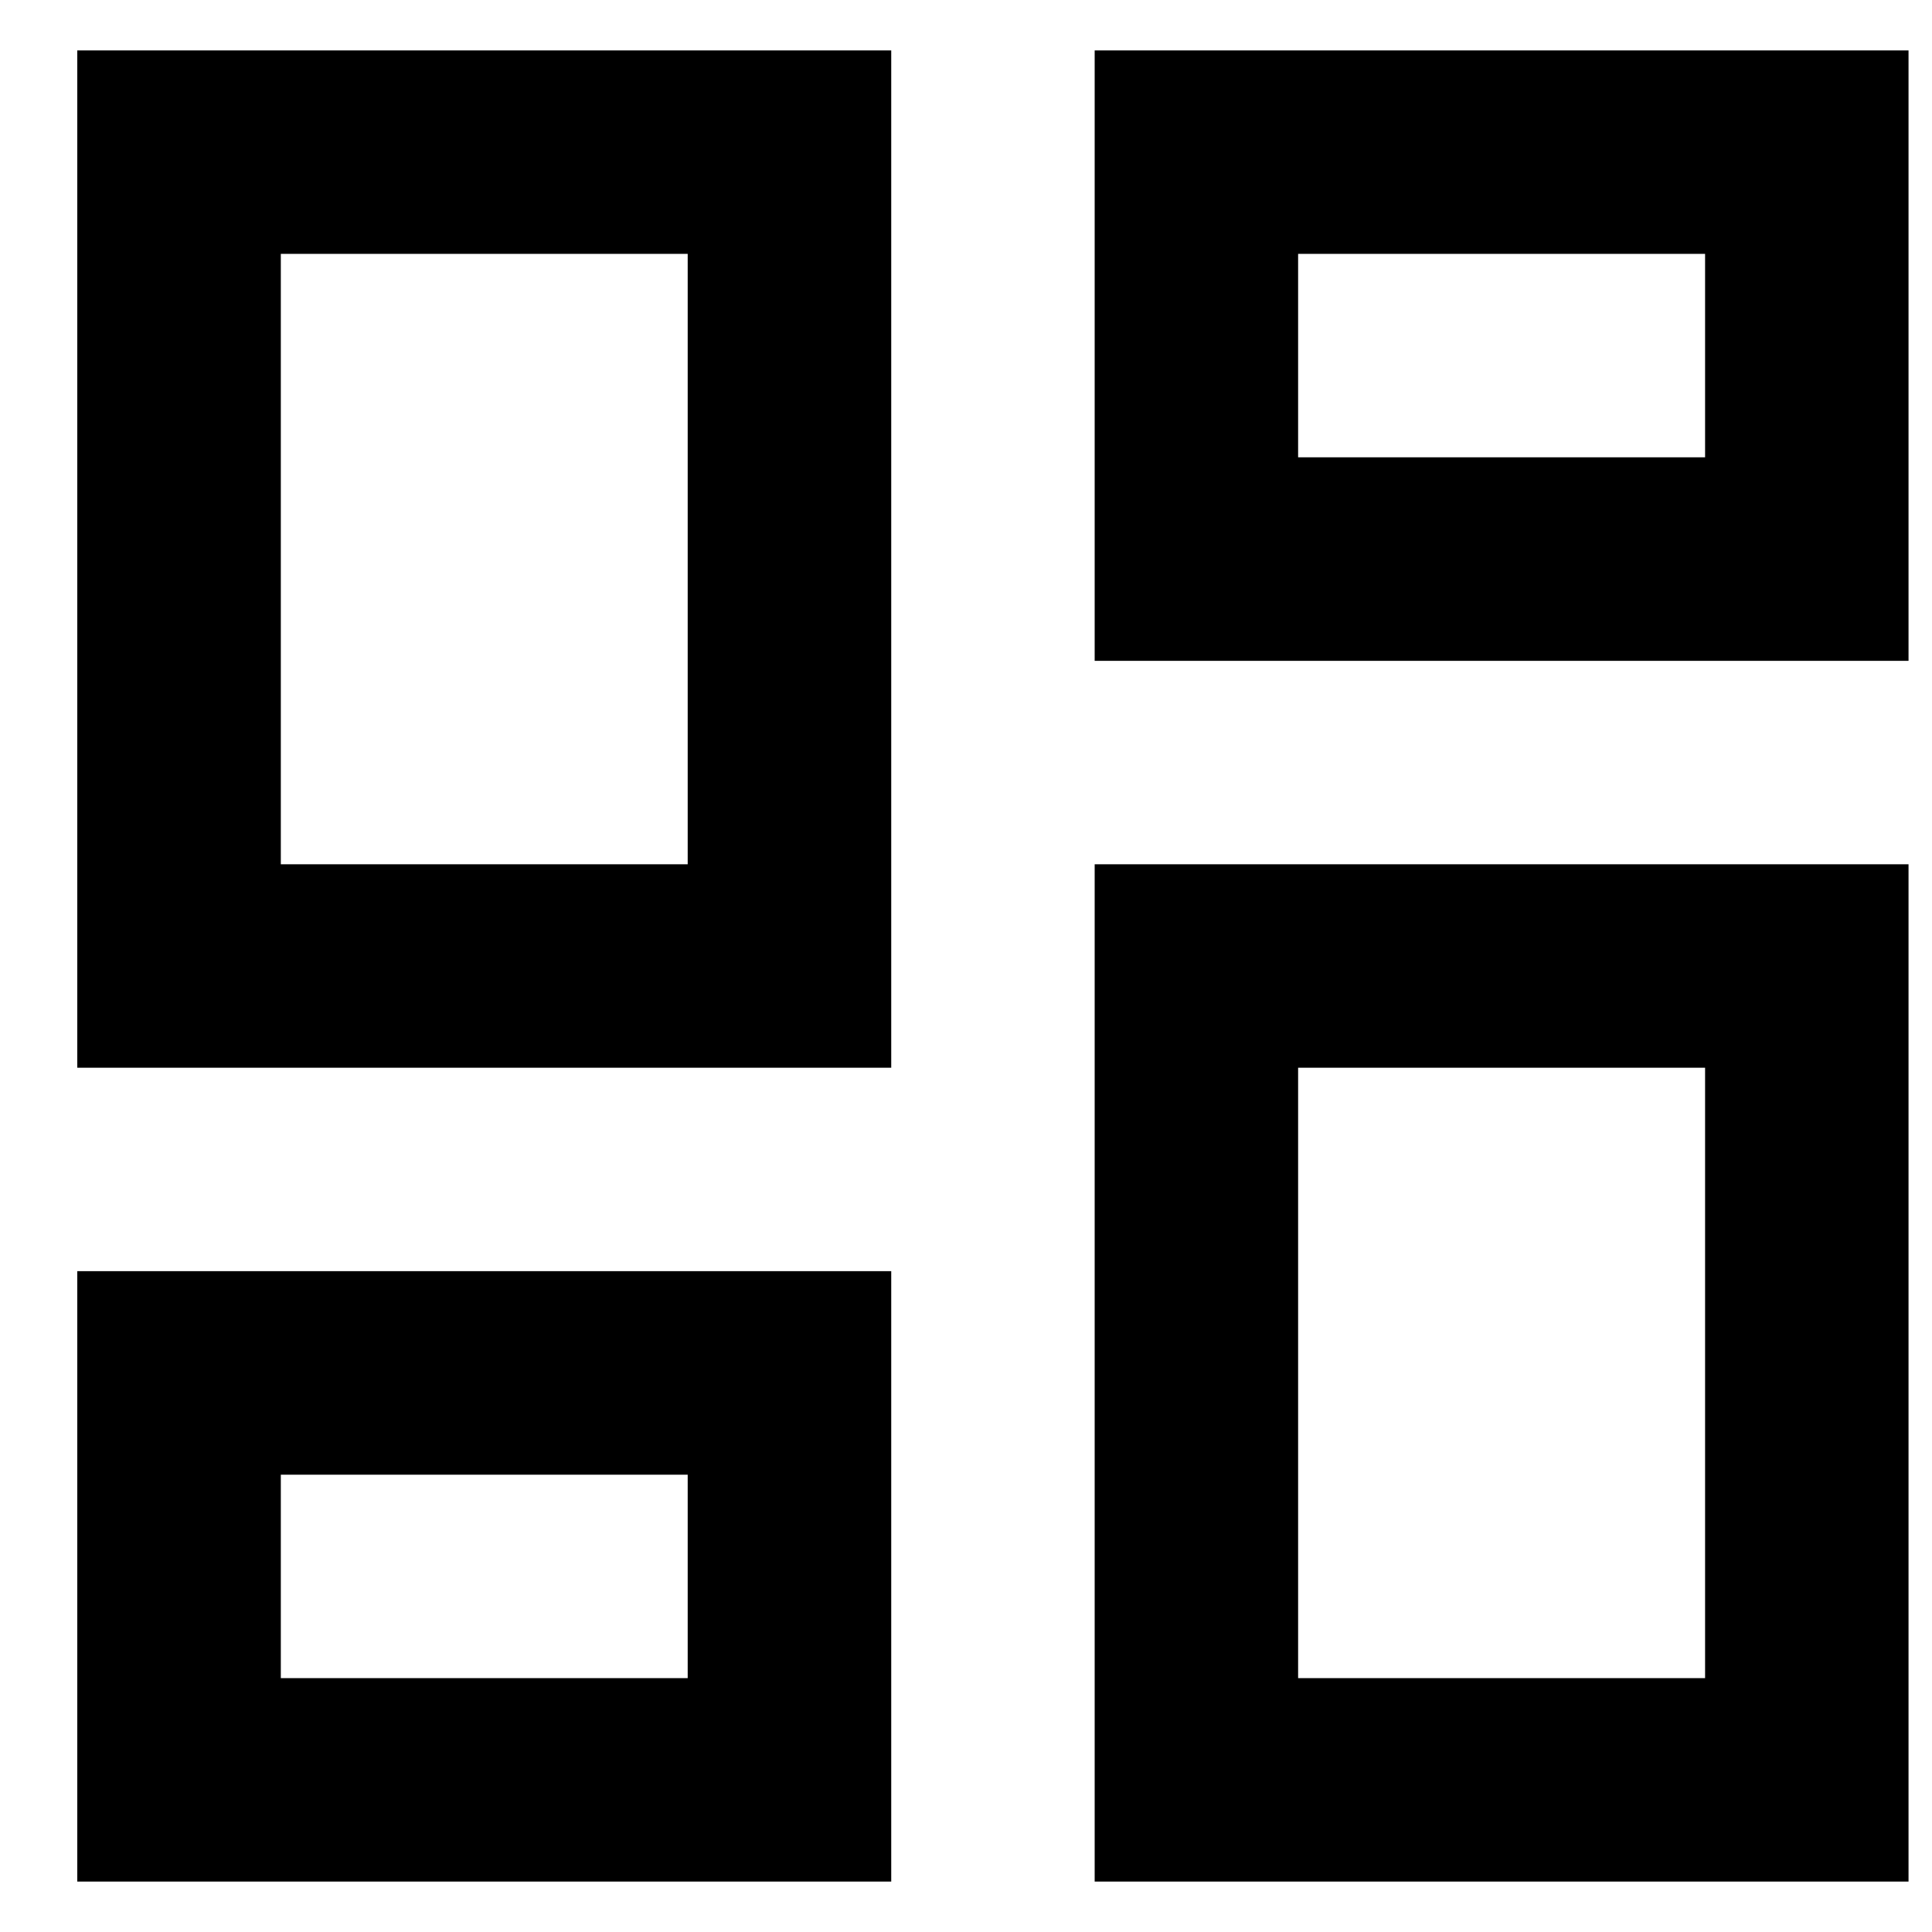
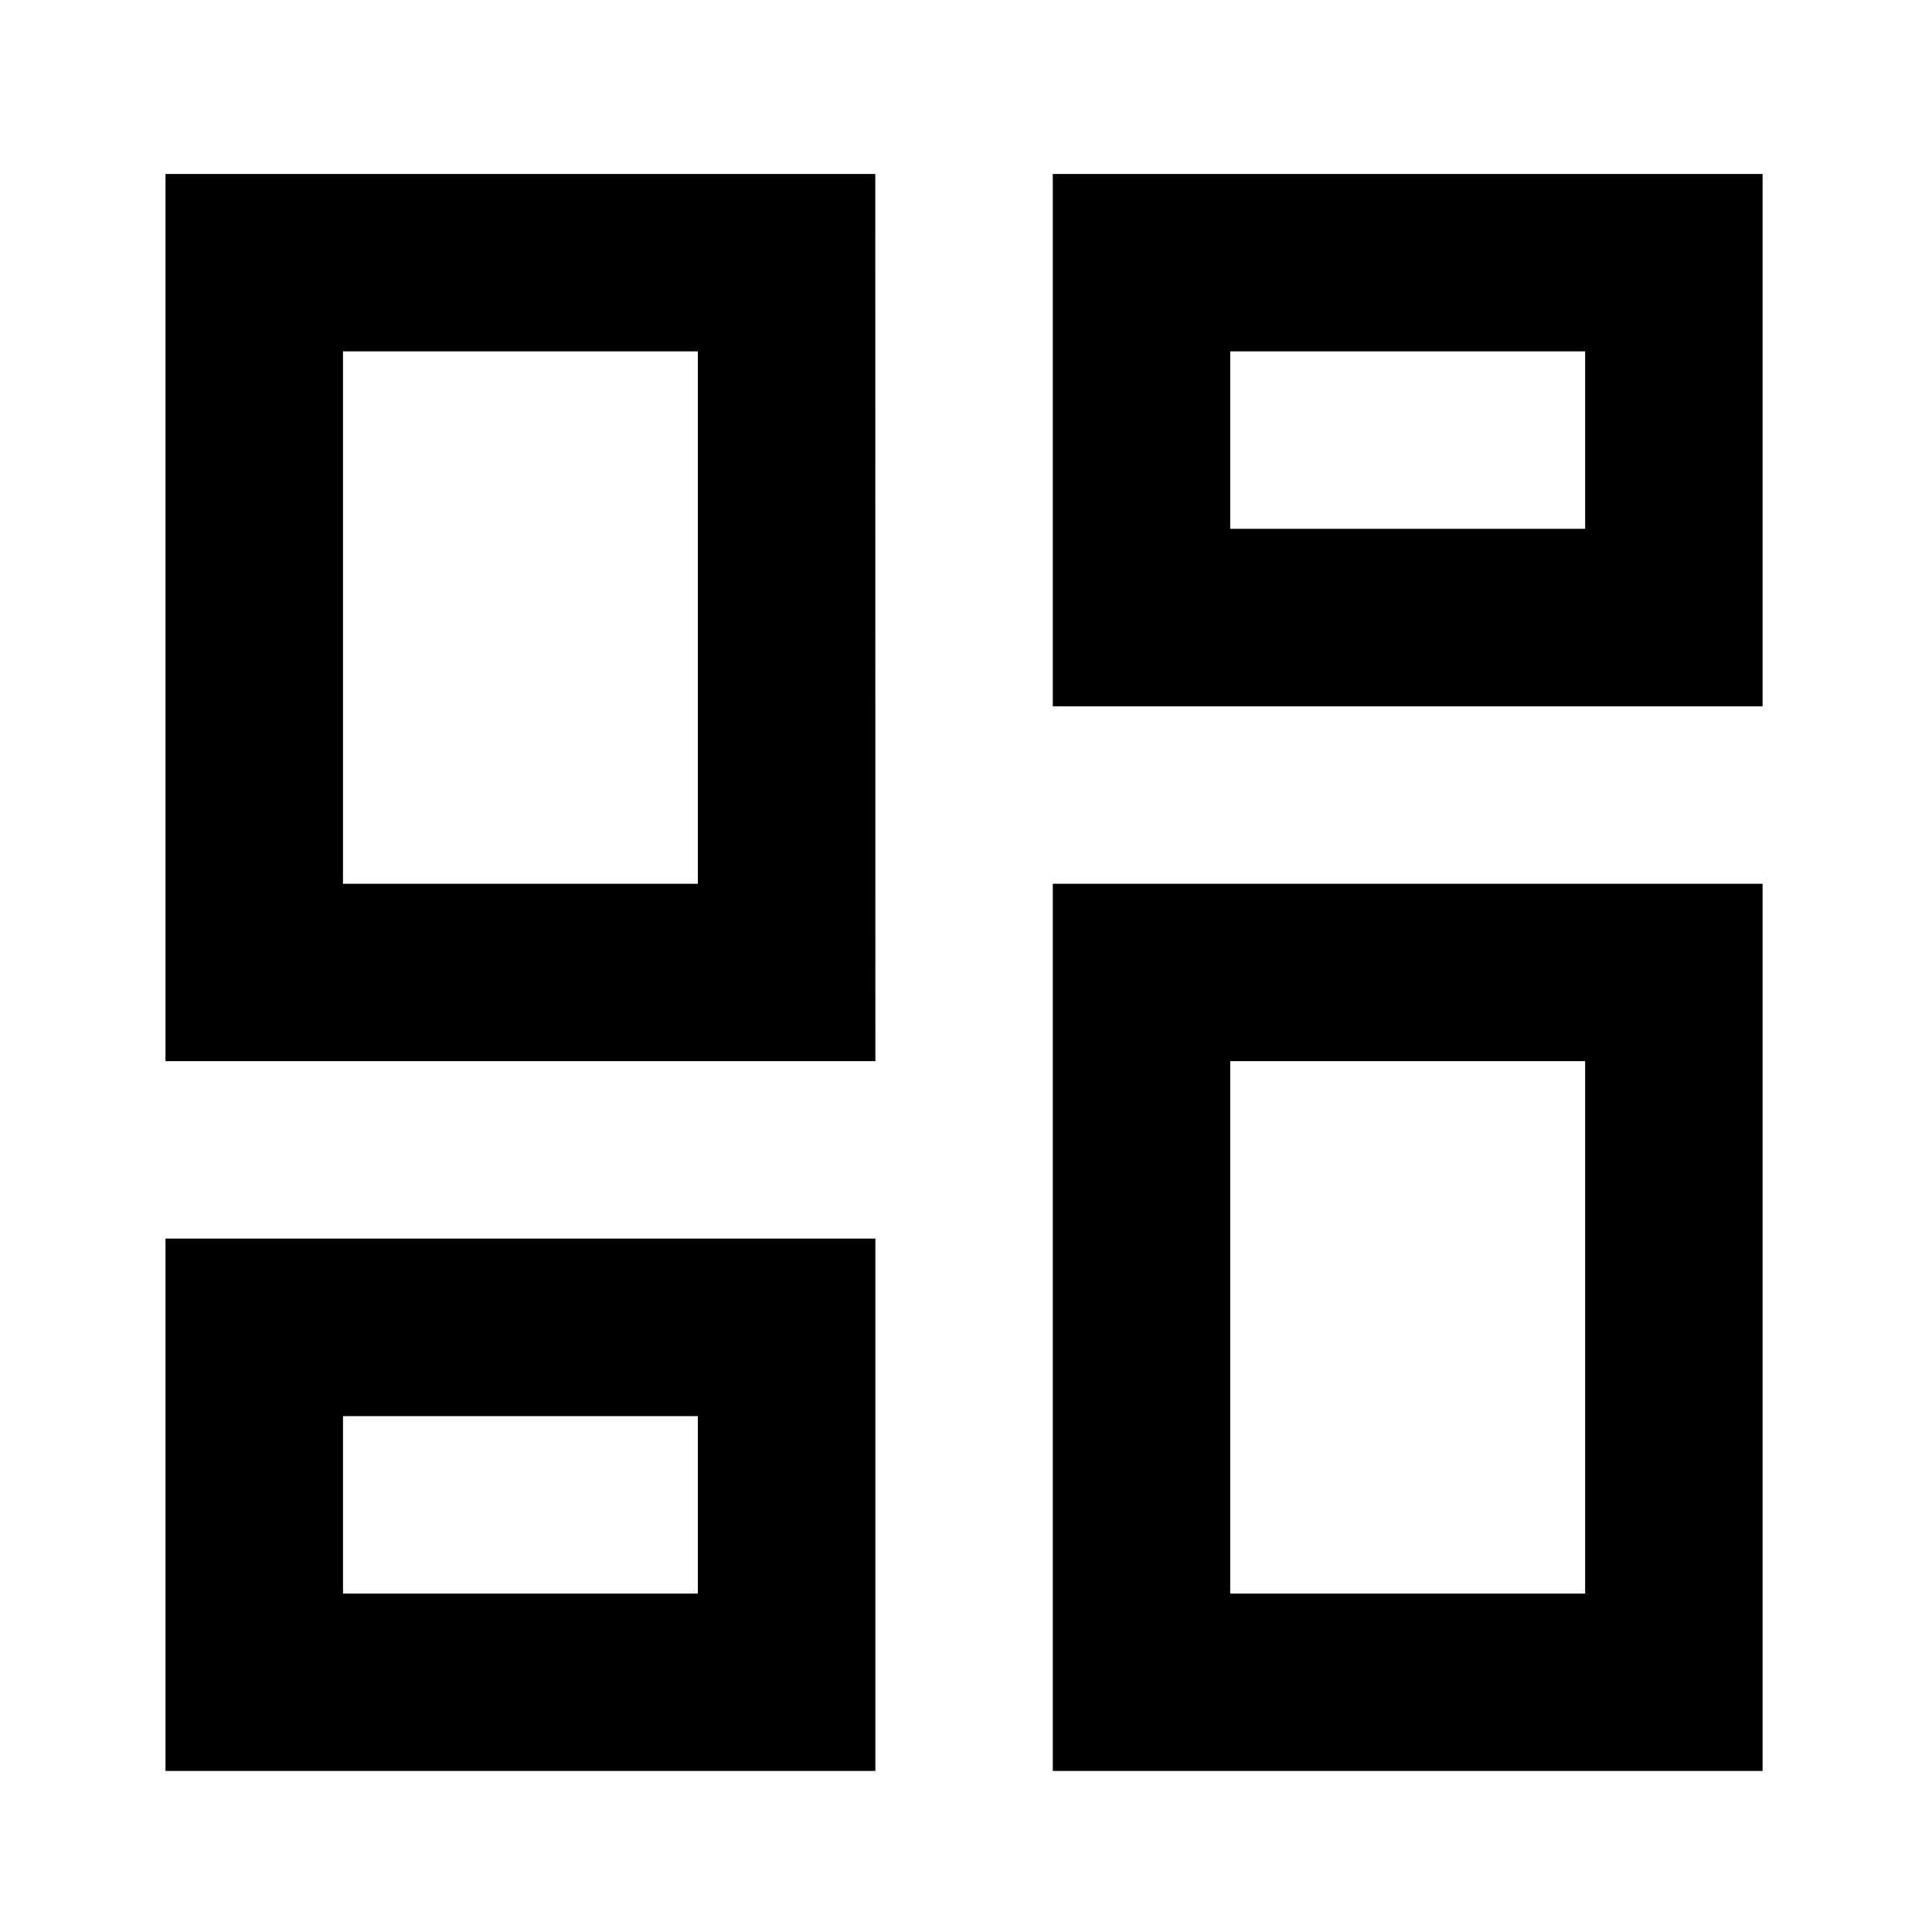
- <svg xmlns="http://www.w3.org/2000/svg" xmlns:xlink="http://www.w3.org/1999/xlink" width="20" height="20">
+ <svg xmlns="http://www.w3.org/2000/svg" xmlns:xlink="http://www.w3.org/1999/xlink" viewBox="0 0 24 24">
  <defs>
    <clipPath id="b11">
-       <use xlink:href="#a11" />
+       <use xlink:href="#a11" width="100%" height="100%" />
    </clipPath>
-     <path d="M17.651 2.628v2.106h-4.213V2.628h4.213Zm-10.532 0v6.319H2.907V2.628H7.119Zm10.532 8.425v6.319h-4.213v-6.319h4.213ZM7.119 15.266v2.106H2.907v-2.106H7.119ZM19.757.522h-8.425V6.841h8.425V.522Zm-10.532 0H.8V11.053H9.226V.522ZM19.757 8.947h-8.425V19.478h8.425V8.947ZM9.226 13.159H.8v6.319H9.226v-6.319Z" id="a11" />
+     <path d="M17.651 2.628v2.106h-4.213V2.628Zm-10.532 0v6.319H2.907V2.628Zm10.532 8.425v6.319h-4.213v-6.319ZM7.119 15.266v2.106H2.907v-2.106ZM19.757.522h-8.425V6.841h8.425zm-10.532 0H.8V11.053H9.226ZM19.757 8.947h-8.425V19.478h8.425zM9.226 13.159H.8v6.319H9.226Z" id="a11" />
  </defs>
-   <path d="M17.651 2.628v2.106h-4.213V2.628h4.213Zm-10.532 0v6.319H2.907V2.628H7.119Zm10.532 8.425v6.319h-4.213v-6.319h4.213ZM7.119 15.266v2.106H2.907v-2.106H7.119ZM19.757.522h-8.425V6.841h8.425V.522Zm-10.532 0H.8V11.053H9.226V.522ZM19.757 8.947h-8.425V19.478h8.425V8.947ZM9.226 13.159H.8v6.319H9.226v-6.319Z" fill="none" />
-   <g clip-path="url(#b11)">
-     <path d="M-2-2h24v24H-2V-2Z" fill="currentColor" fill-rule="evenodd" />
+   <path d="M17.651 2.628v2.106h-4.213V2.628Zm-10.532 0v6.319H2.907V2.628Zm10.532 8.425v6.319h-4.213v-6.319ZM7.119 15.266v2.106H2.907v-2.106ZM19.757.522h-8.425V6.841h8.425zm-10.532 0H.8V11.053H9.226ZM19.757 8.947h-8.425V19.478h8.425zM9.226 13.159H.8v6.319H9.226Z" fill="none" />
+   <g clip-path="url(#b11)" transform="matrix(1.04656 0 0 1.04656 1.218515 1.614717)">
+     <path d="M-2-2h24v24H-2Z" fill="currentColor" fill-rule="evenodd" />
  </g>
</svg>
